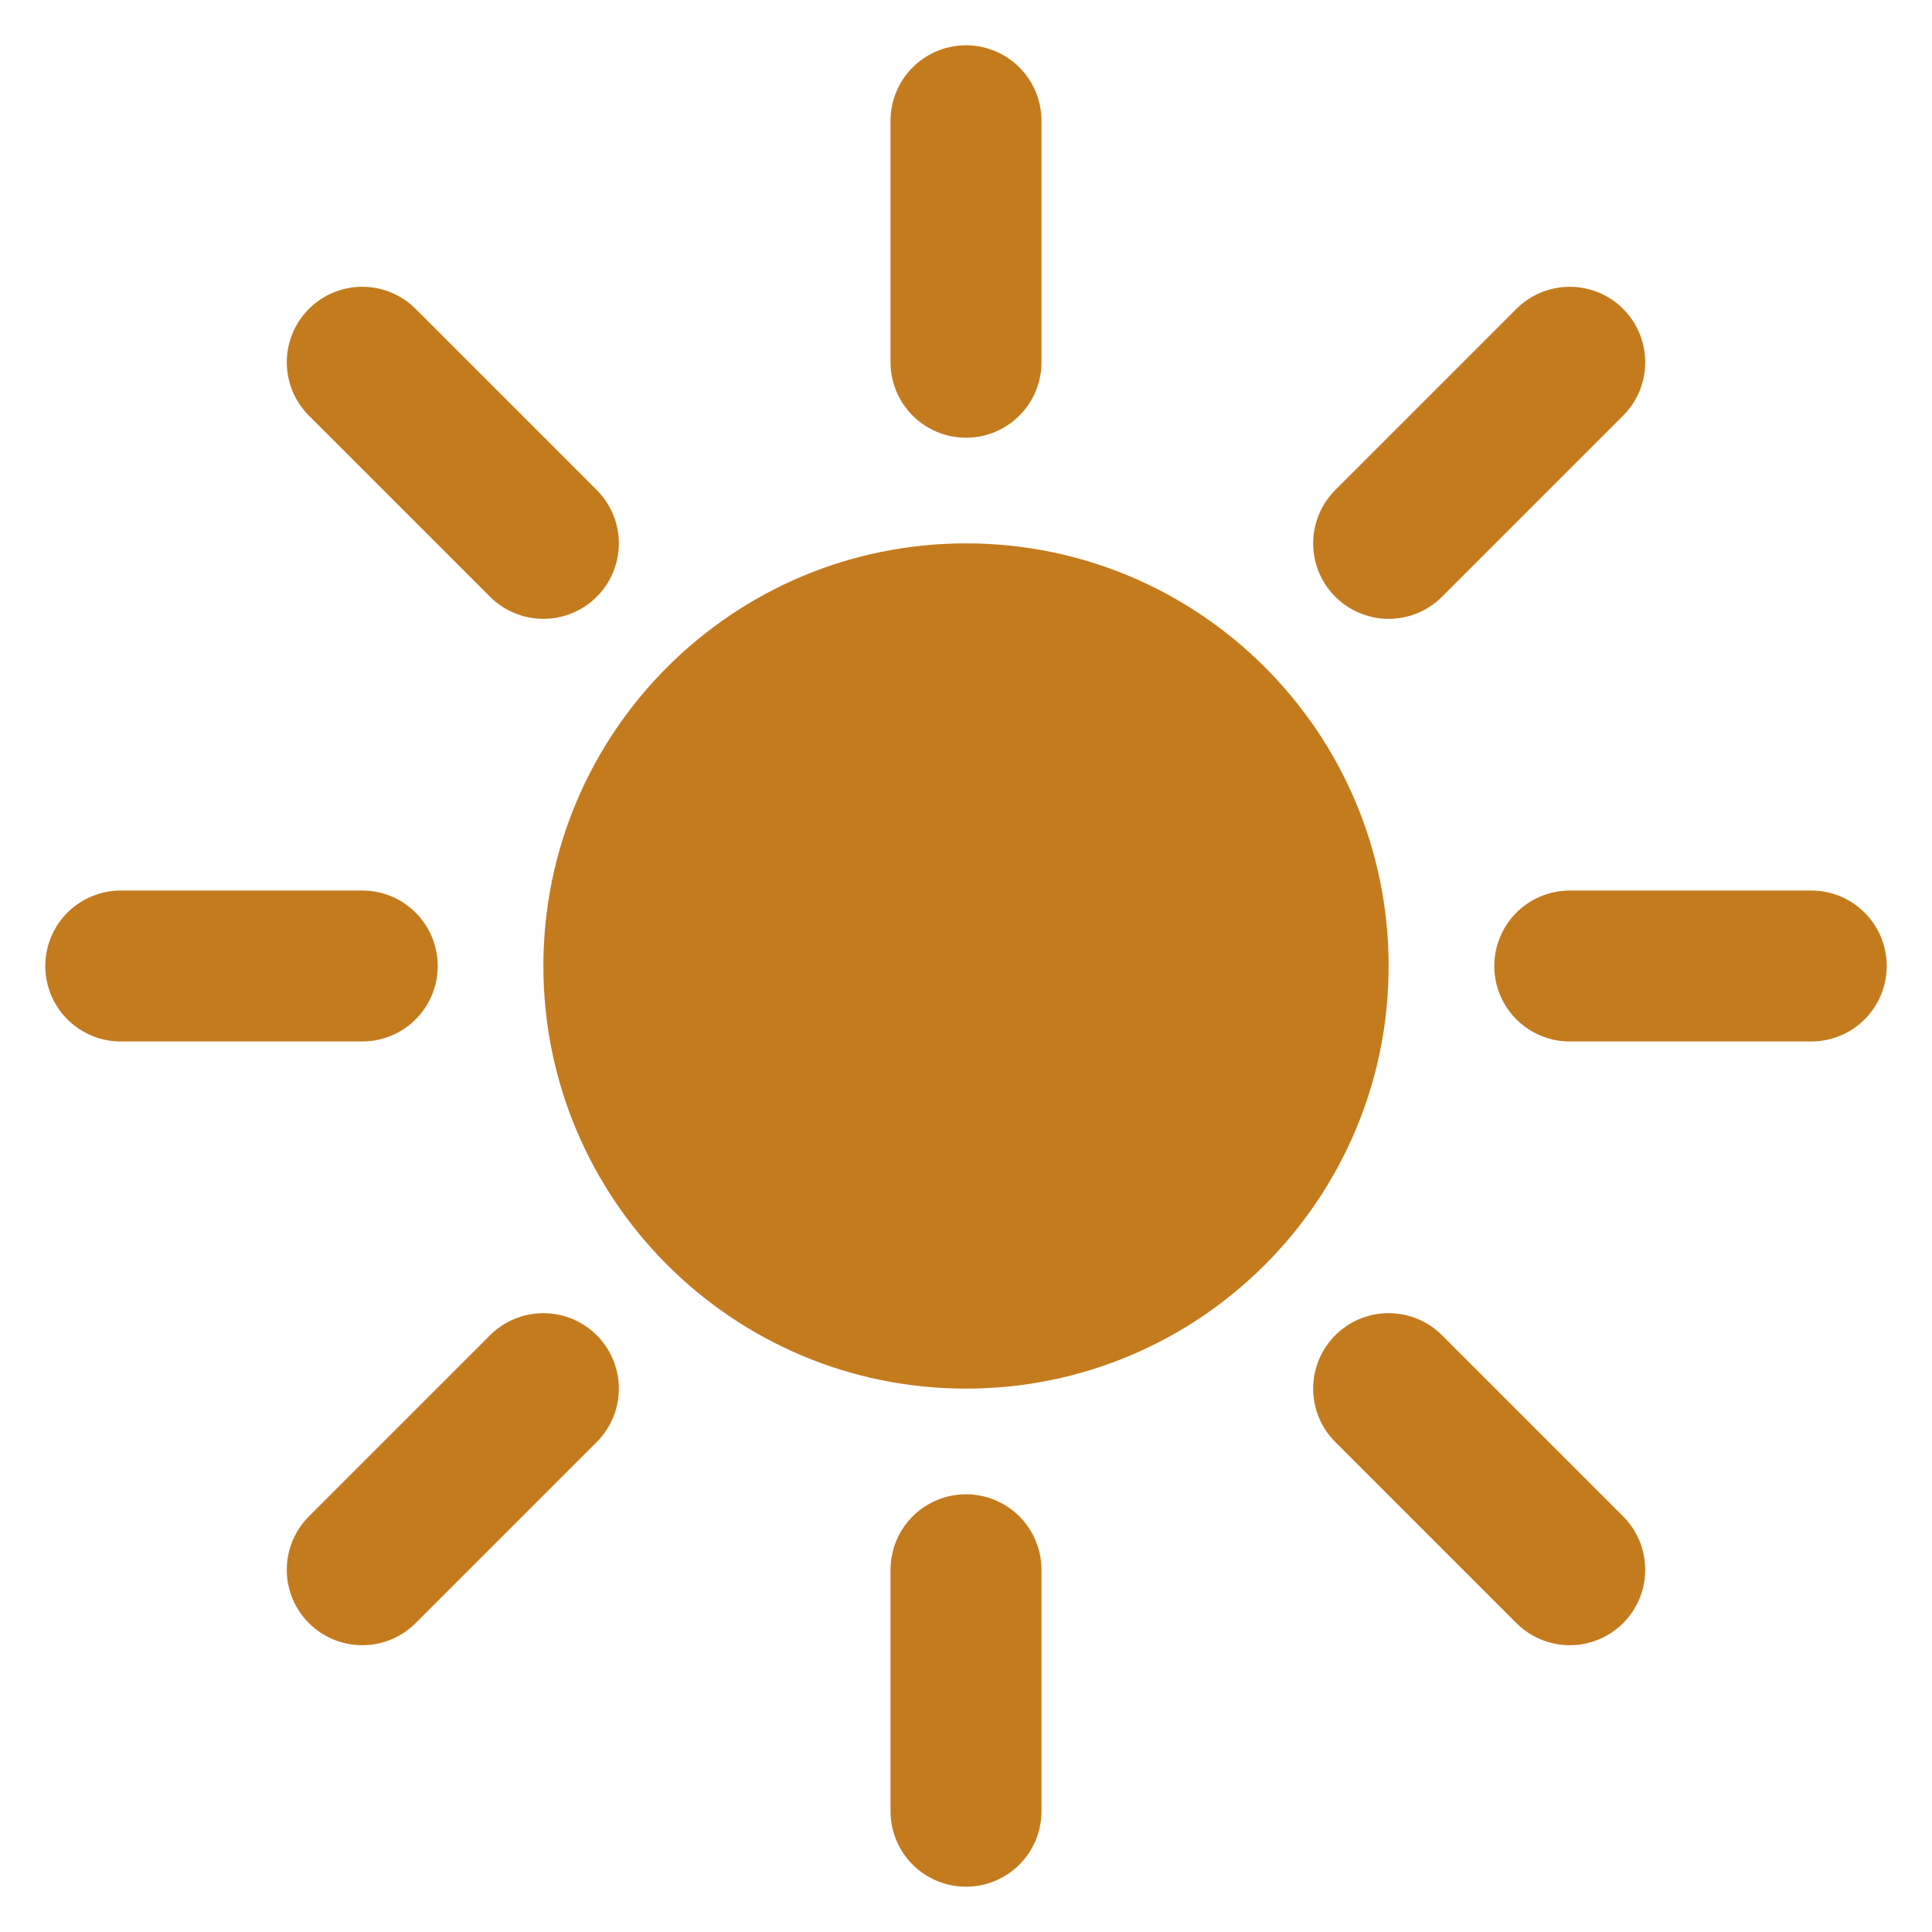
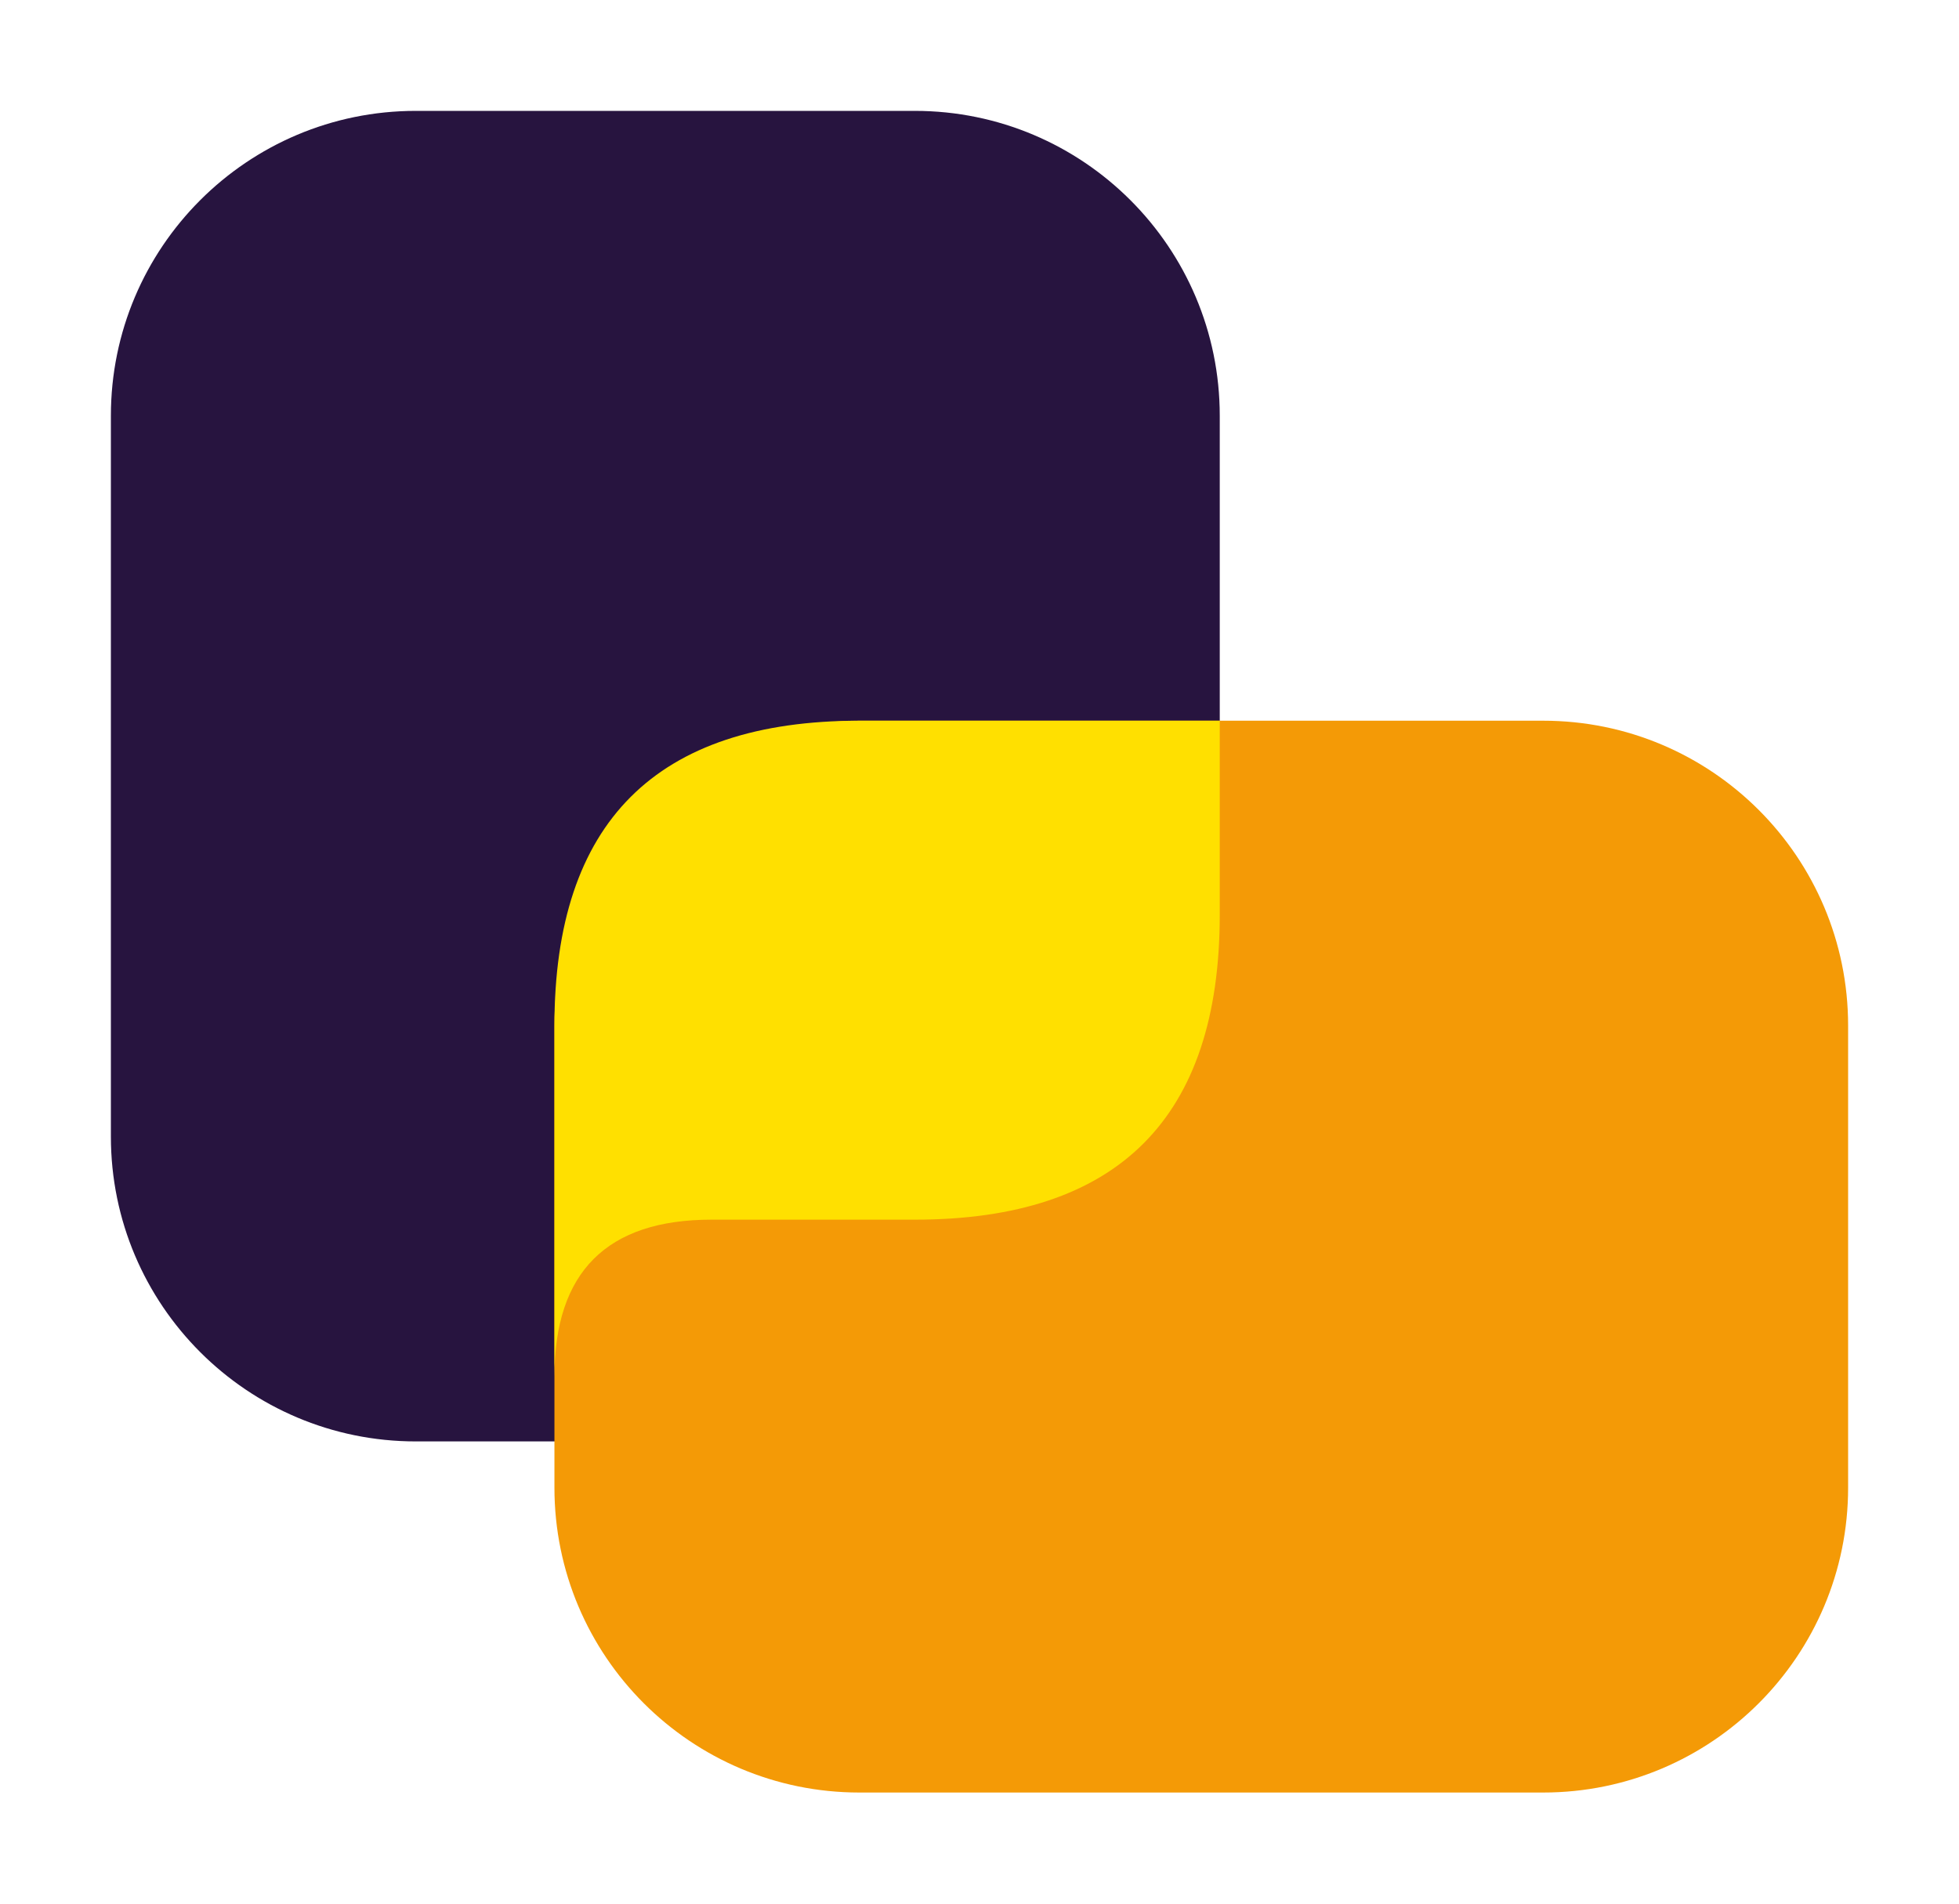
- <svg xmlns="http://www.w3.org/2000/svg" viewBox="0 0 32 32">
-   <circle cx="16" cy="16" r="7" fill="#c47b1e" />
-   <g stroke="#c47b1e" stroke-width="2.5" stroke-linecap="round">
-     <path d="M16 2v4M16 26v4M2 16h4M26 16h4M6 6l3 3M23 23l3 3M26 6l-3 3M9 23l-3 3" />
+ <svg xmlns="http://www.w3.org/2000/svg" viewBox="12 12 212 206">
+   <style>.violet{fill:#27143f}@media (prefers-color-scheme:dark){.violet{fill:#7f63b8}}</style>
+   <g transform="translate(24 24)">
+     <rect width="120" height="144" class="violet" rx="33" />
+     <rect width="140" height="116" x="48" y="66" fill="#f49a06" rx="33" />
+     <path fill="#ffe000" d="M81 66h39v21q0 33-33 33H65q-17 0-17 17V99q0-33 33-33" />
  </g>
</svg>
